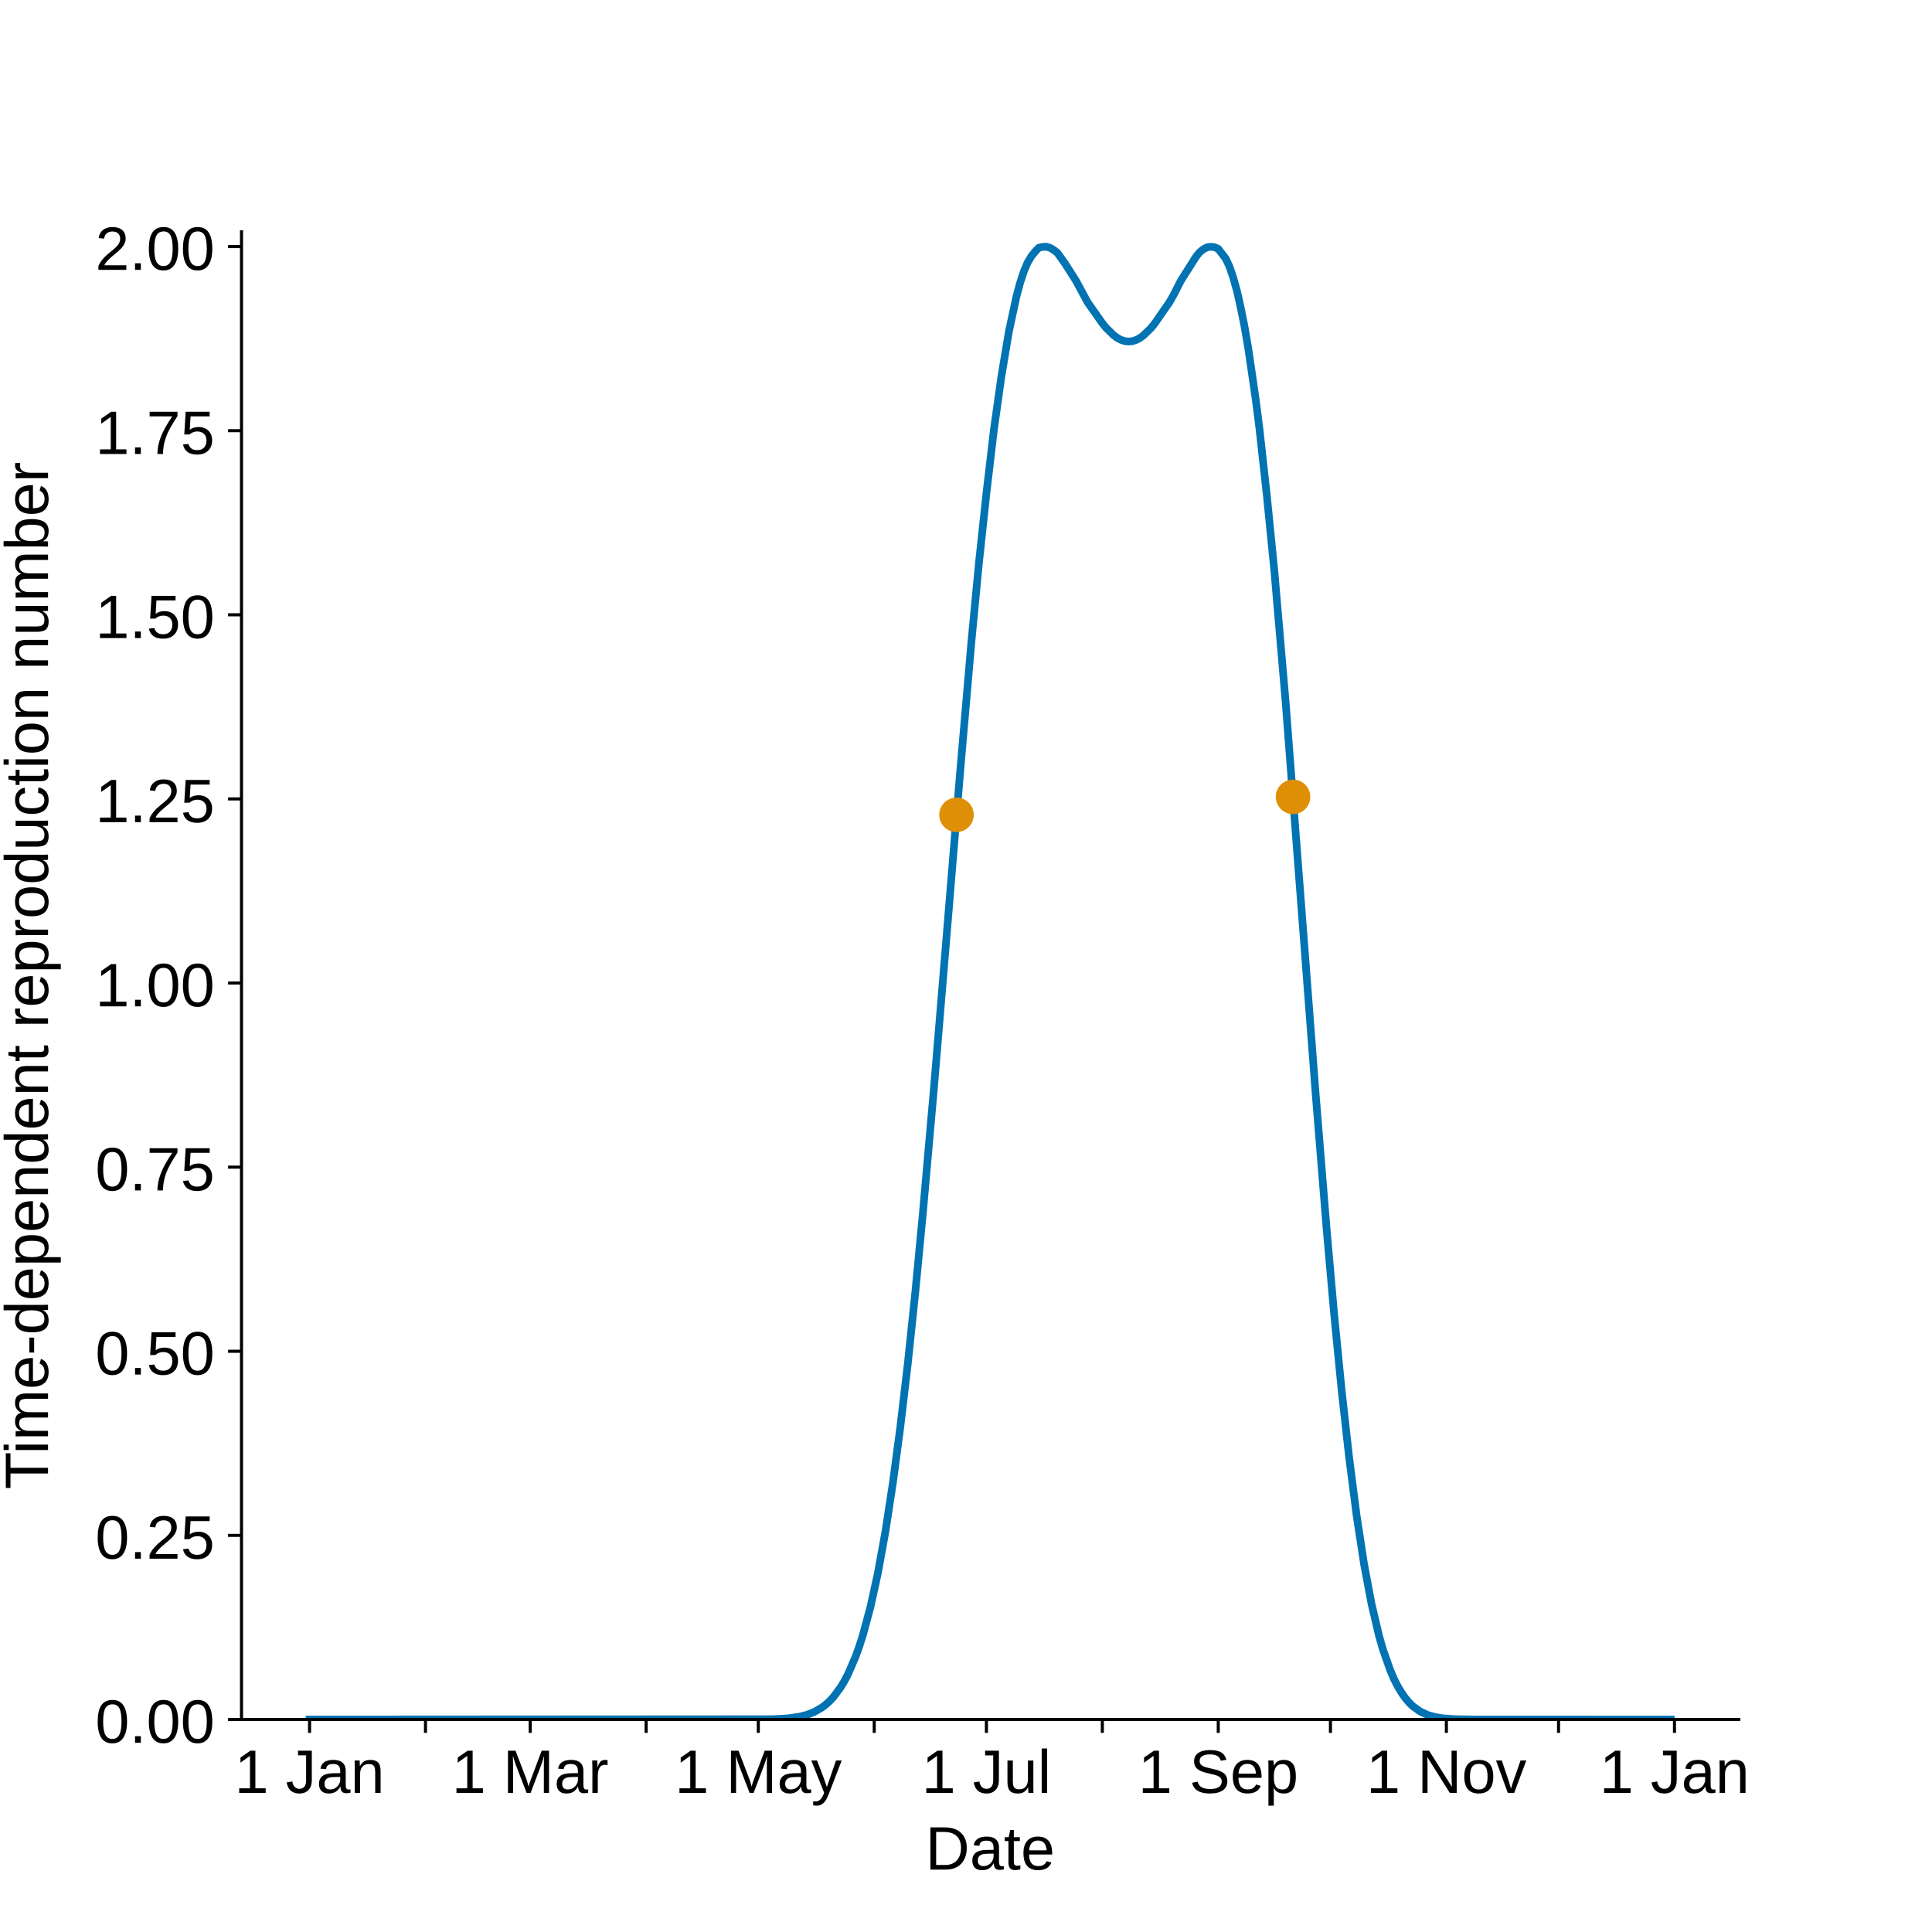
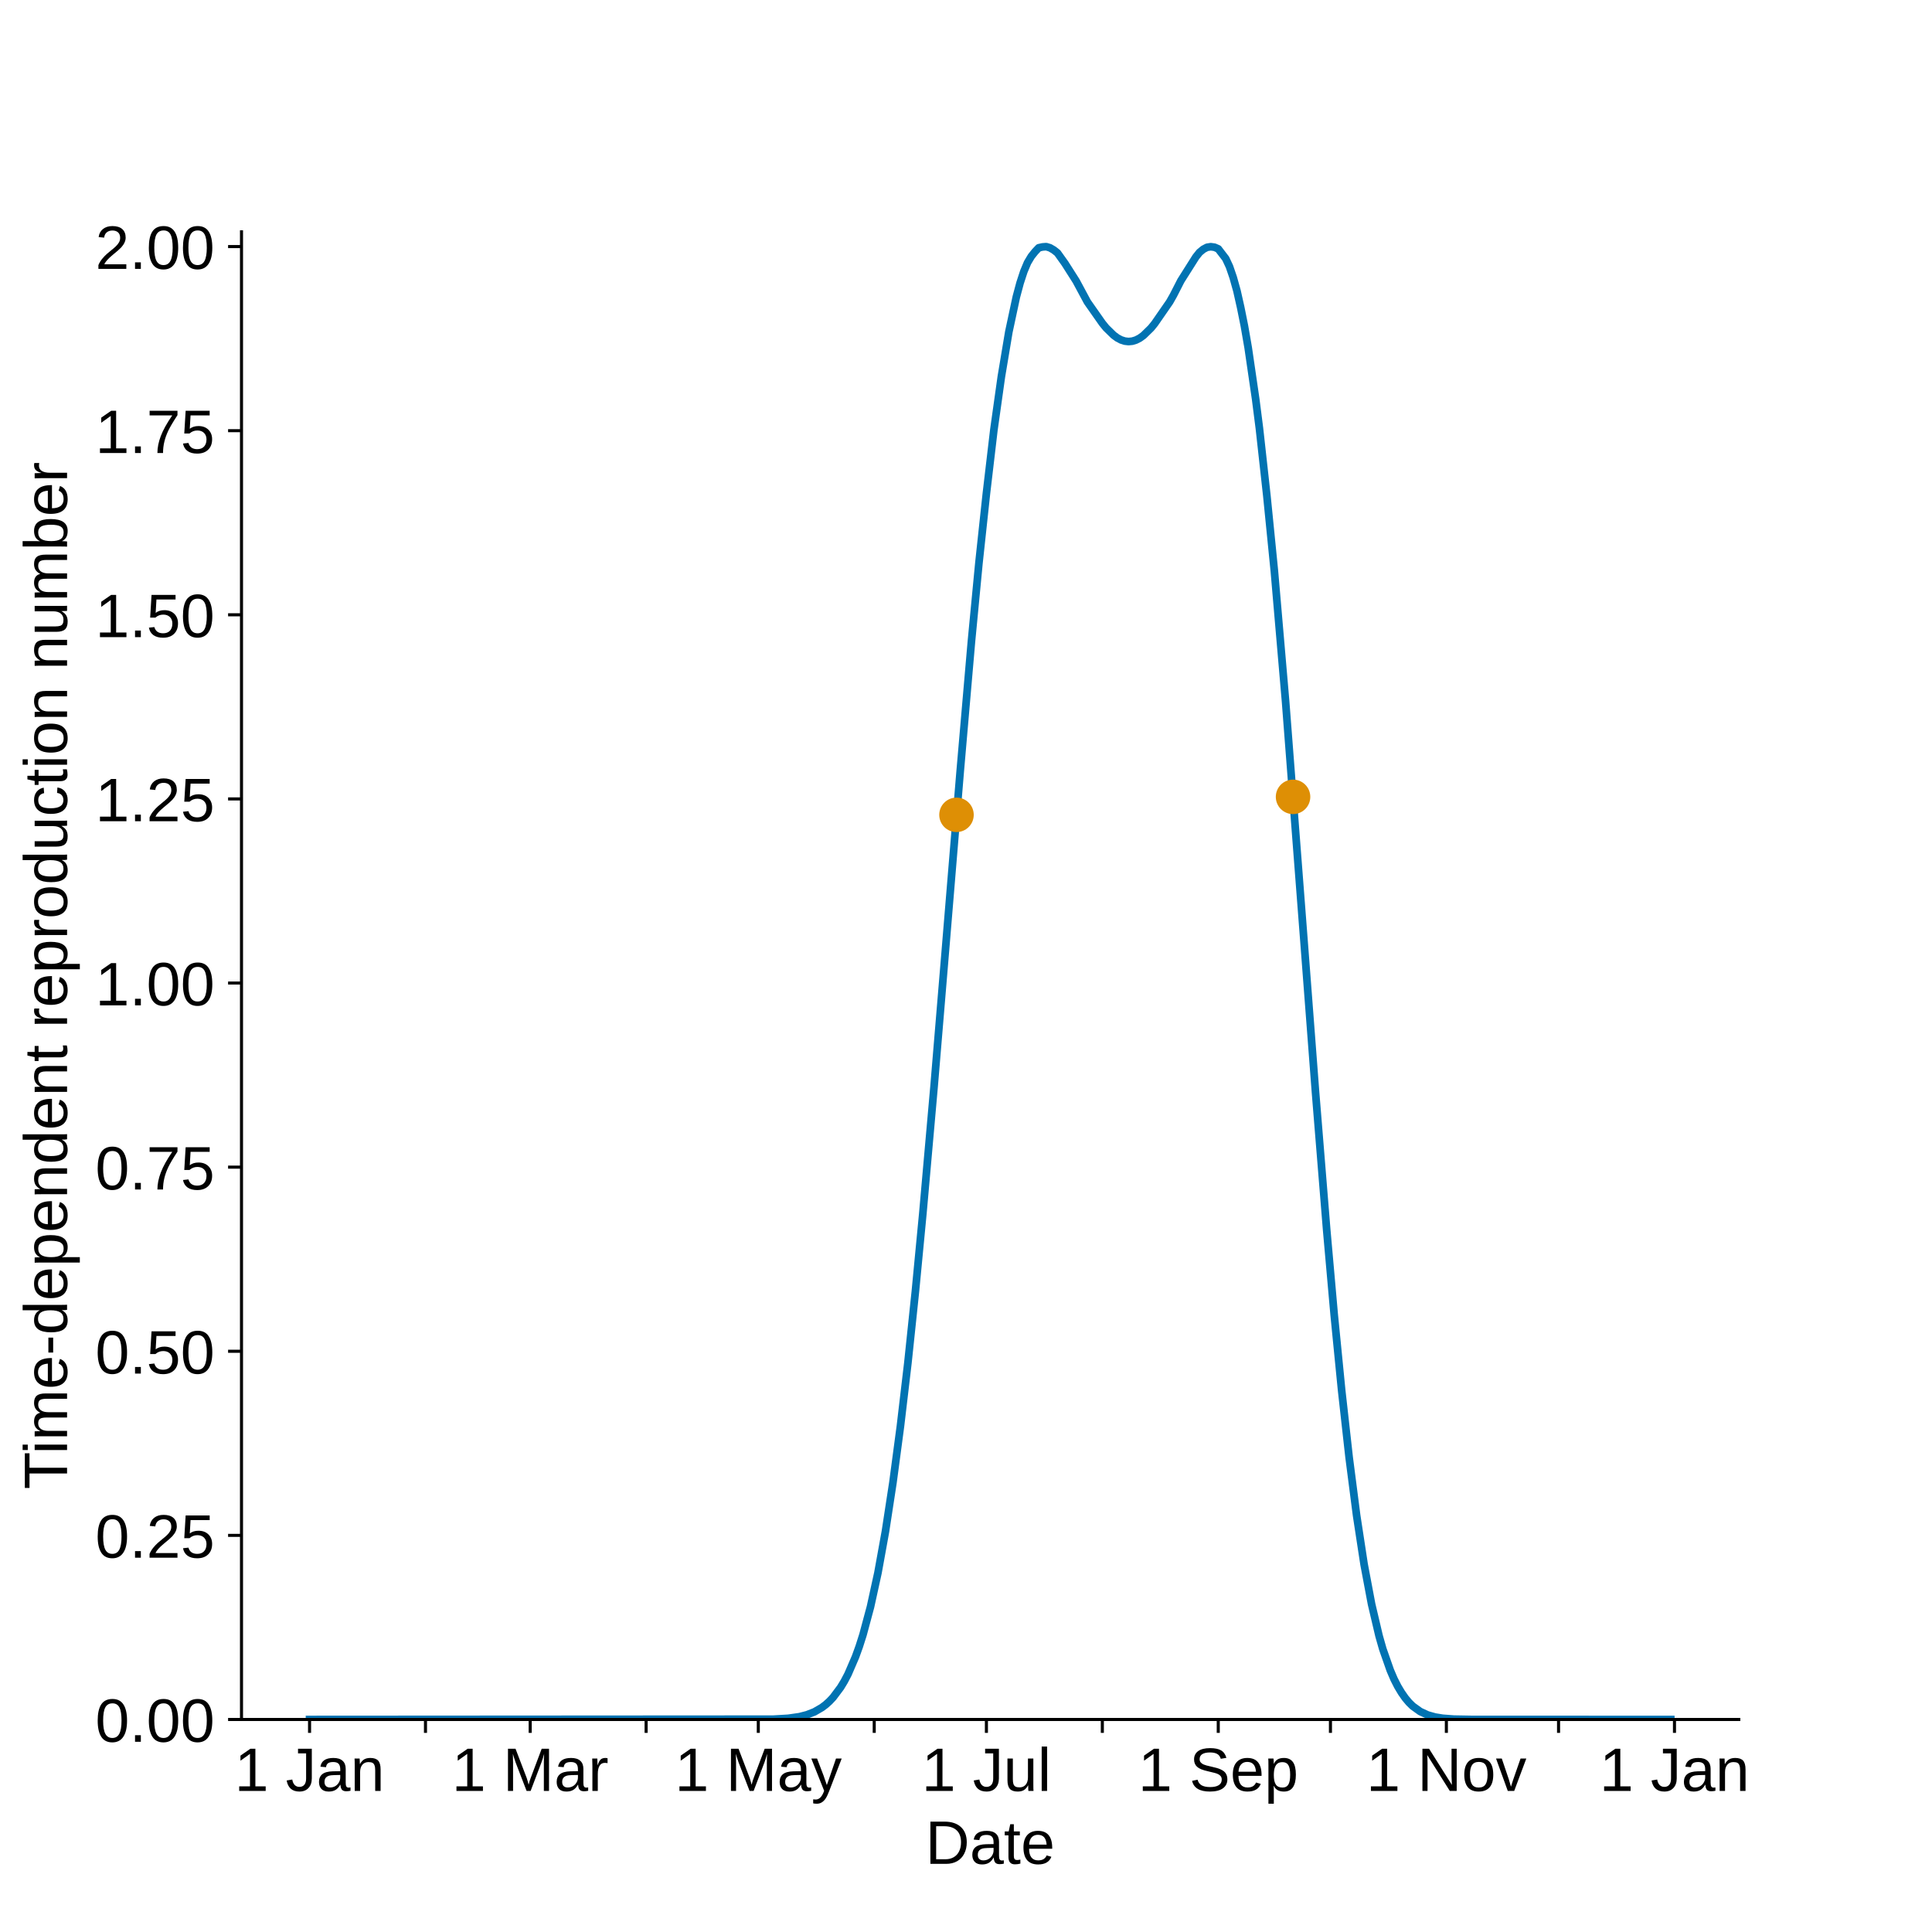
<svg xmlns="http://www.w3.org/2000/svg" xmlns:xlink="http://www.w3.org/1999/xlink" width="504pt" height="504pt" viewBox="0 0 504 504" version="1.1">
  <defs>
    <style type="text/css">*{stroke-linejoin: round; stroke-linecap: butt}</style>
  </defs>
  <g id="figure_1">
    <g id="patch_1">
      <path d="M 0 504  L 504 504  L 504 0  L 0 0  L 0 504  z " style="fill: none" />
    </g>
    <g id="axes_1">
      <g id="patch_2">
        <path d="M 63 448.56  L 453.6 448.56  L 453.6 60.48  L 63 60.48  L 63 448.56  z " style="fill: none" />
      </g>
      <g id="matplotlib.axis_1">
        <g id="xtick_1">
          <g id="line2d_1">
            <defs>
-               <path id="mda08b650e4" d="M 0 0  L 0 3.5  " style="stroke: #000000; stroke-width: 0.8" />
+               <path id="mc17395fd91" d="M 0 0  L 0 3.5  " style="stroke: #000000; stroke-width: 0.8" />
            </defs>
            <g>
-               <use xlink:href="#mda08b650e4" x="80.755" y="448.56" style="stroke: #000000; stroke-width: 0.8" />
+               <use xlink:href="#mc17395fd91" x="80.755" y="448.56" style="stroke: #000000; stroke-width: 0.8" />
            </g>
          </g>
          <g id="text_1">
-             <text style="font-size: 16px; font-family: 'Arial', sans-serif; text-anchor: middle" x="80.755" y="467.716" transform="rotate(-0 80.75454 467.7163)">1 Jan</text>
+             <text style="font-size: 16px; font-family: 'Arial', sans-serif; text-anchor: middle" x="80.755" y="467.208" transform="rotate(-0 80.75454 467.2084)">1 Jan</text>
          </g>
        </g>
        <g id="xtick_2">
          <g id="line2d_2">
            <g>
-               <use xlink:href="#mda08b650e4" x="110.996" y="448.56" style="stroke: #000000; stroke-width: 0.8" />
+               <use xlink:href="#mc17395fd91" x="110.996" y="448.56" style="stroke: #000000; stroke-width: 0.8" />
            </g>
          </g>
        </g>
        <g id="xtick_3">
          <g id="line2d_3">
            <g>
-               <use xlink:href="#mda08b650e4" x="138.31" y="448.56" style="stroke: #000000; stroke-width: 0.8" />
+               <use xlink:href="#mc17395fd91" x="138.31" y="448.56" style="stroke: #000000; stroke-width: 0.8" />
            </g>
          </g>
          <g id="text_2">
-             <text style="font-size: 16px; font-family: 'Arial', sans-serif; text-anchor: middle" x="138.31" y="467.716" transform="rotate(-0 138.3105 467.7163)">1 Mar</text>
+             <text style="font-size: 16px; font-family: 'Arial', sans-serif; text-anchor: middle" x="138.31" y="467.208" transform="rotate(-0 138.3105 467.2084)">1 Mar</text>
          </g>
        </g>
        <g id="xtick_4">
          <g id="line2d_4">
            <g>
-               <use xlink:href="#mda08b650e4" x="168.552" y="448.56" style="stroke: #000000; stroke-width: 0.8" />
+               <use xlink:href="#mc17395fd91" x="168.552" y="448.56" style="stroke: #000000; stroke-width: 0.8" />
            </g>
          </g>
        </g>
        <g id="xtick_5">
          <g id="line2d_5">
            <g>
-               <use xlink:href="#mda08b650e4" x="197.817" y="448.56" style="stroke: #000000; stroke-width: 0.8" />
+               <use xlink:href="#mc17395fd91" x="197.817" y="448.56" style="stroke: #000000; stroke-width: 0.8" />
            </g>
          </g>
          <g id="text_3">
-             <text style="font-size: 16px; font-family: 'Arial', sans-serif; text-anchor: middle" x="197.817" y="467.716" transform="rotate(-0 197.8175 467.7163)">1 May</text>
+             <text style="font-size: 16px; font-family: 'Arial', sans-serif; text-anchor: middle" x="197.817" y="467.208" transform="rotate(-0 197.8175 467.2084)">1 May</text>
          </g>
        </g>
        <g id="xtick_6">
          <g id="line2d_6">
            <g>
-               <use xlink:href="#mda08b650e4" x="228.059" y="448.56" style="stroke: #000000; stroke-width: 0.8" />
+               <use xlink:href="#mc17395fd91" x="228.059" y="448.56" style="stroke: #000000; stroke-width: 0.8" />
            </g>
          </g>
        </g>
        <g id="xtick_7">
          <g id="line2d_7">
            <g>
-               <use xlink:href="#mda08b650e4" x="257.324" y="448.56" style="stroke: #000000; stroke-width: 0.8" />
+               <use xlink:href="#mc17395fd91" x="257.324" y="448.56" style="stroke: #000000; stroke-width: 0.8" />
            </g>
          </g>
          <g id="text_4">
-             <text style="font-size: 16px; font-family: 'Arial', sans-serif; text-anchor: middle" x="257.324" y="467.717" transform="rotate(-0 257.3245 467.7175)">1 Jul</text>
+             <text style="font-size: 16px; font-family: 'Arial', sans-serif; text-anchor: middle" x="257.324" y="467.208" transform="rotate(-0 257.3245 467.2084)">1 Jul</text>
          </g>
        </g>
        <g id="xtick_8">
          <g id="line2d_8">
            <g>
-               <use xlink:href="#mda08b650e4" x="287.566" y="448.56" style="stroke: #000000; stroke-width: 0.8" />
+               <use xlink:href="#mc17395fd91" x="287.566" y="448.56" style="stroke: #000000; stroke-width: 0.8" />
            </g>
          </g>
        </g>
        <g id="xtick_9">
          <g id="line2d_9">
            <g>
-               <use xlink:href="#mda08b650e4" x="317.807" y="448.56" style="stroke: #000000; stroke-width: 0.8" />
+               <use xlink:href="#mc17395fd91" x="317.807" y="448.56" style="stroke: #000000; stroke-width: 0.8" />
            </g>
          </g>
          <g id="text_5">
-             <text style="font-size: 16px; font-family: 'Arial', sans-serif; text-anchor: middle" x="317.807" y="467.716" transform="rotate(-0 317.807 467.7163)">1 Sep</text>
+             <text style="font-size: 16px; font-family: 'Arial', sans-serif; text-anchor: middle" x="317.807" y="467.208" transform="rotate(-0 317.807 467.2084)">1 Sep</text>
          </g>
        </g>
        <g id="xtick_10">
          <g id="line2d_10">
            <g>
-               <use xlink:href="#mda08b650e4" x="347.073" y="448.56" style="stroke: #000000; stroke-width: 0.8" />
+               <use xlink:href="#mc17395fd91" x="347.073" y="448.56" style="stroke: #000000; stroke-width: 0.8" />
            </g>
          </g>
        </g>
        <g id="xtick_11">
          <g id="line2d_11">
            <g>
-               <use xlink:href="#mda08b650e4" x="377.314" y="448.56" style="stroke: #000000; stroke-width: 0.8" />
+               <use xlink:href="#mc17395fd91" x="377.314" y="448.56" style="stroke: #000000; stroke-width: 0.8" />
            </g>
          </g>
          <g id="text_6">
-             <text style="font-size: 16px; font-family: 'Arial', sans-serif; text-anchor: middle" x="377.314" y="467.716" transform="rotate(-0 377.314 467.7163)">1 Nov</text>
+             <text style="font-size: 16px; font-family: 'Arial', sans-serif; text-anchor: middle" x="377.314" y="467.208" transform="rotate(-0 377.314 467.2084)">1 Nov</text>
          </g>
        </g>
        <g id="xtick_12">
          <g id="line2d_12">
            <g>
-               <use xlink:href="#mda08b650e4" x="406.58" y="448.56" style="stroke: #000000; stroke-width: 0.8" />
+               <use xlink:href="#mc17395fd91" x="406.58" y="448.56" style="stroke: #000000; stroke-width: 0.8" />
            </g>
          </g>
        </g>
        <g id="xtick_13">
          <g id="line2d_13">
            <g>
-               <use xlink:href="#mda08b650e4" x="436.821" y="448.56" style="stroke: #000000; stroke-width: 0.8" />
+               <use xlink:href="#mc17395fd91" x="436.821" y="448.56" style="stroke: #000000; stroke-width: 0.8" />
            </g>
          </g>
          <g id="text_7">
-             <text style="font-size: 16px; font-family: 'Arial', sans-serif; text-anchor: middle" x="436.821" y="467.716" transform="rotate(-0 436.821 467.7163)">1 Jan</text>
+             <text style="font-size: 16px; font-family: 'Arial', sans-serif; text-anchor: middle" x="436.821" y="467.208" transform="rotate(-0 436.821 467.2084)">1 Jan</text>
          </g>
        </g>
        <g id="text_8">
-           <text style="font-size: 16px; font-family: 'Arial', sans-serif; text-anchor: middle" x="258.3" y="487.717" transform="rotate(-0 258.3 487.7175)">Date</text>
+           <text style="font-size: 16px; font-family: 'Arial', sans-serif; text-anchor: middle" x="258.3" y="486.224" transform="rotate(-0 258.3 486.2244)">Date</text>
        </g>
      </g>
      <g id="matplotlib.axis_2">
        <g id="ytick_1">
          <g id="line2d_14">
            <defs>
-               <path id="mb2fa96a5e7" d="M 0 0  L -3.5 0  " style="stroke: #000000; stroke-width: 0.8" />
+               <path id="m70761ab7ed" d="M 0 0  L -3.5 0  " style="stroke: #000000; stroke-width: 0.8" />
            </defs>
            <g>
-               <use xlink:href="#mb2fa96a5e7" x="63" y="448.56" style="stroke: #000000; stroke-width: 0.8" />
+               <use xlink:href="#m70761ab7ed" x="63" y="448.56" style="stroke: #000000; stroke-width: 0.8" />
            </g>
          </g>
          <g id="text_9">
-             <text style="font-size: 16px; font-family: 'Arial', sans-serif; text-anchor: end" x="56" y="454.638" transform="rotate(-0 56 454.6381)">0.00</text>
+             <text style="font-size: 16px; font-family: 'Arial', sans-serif; text-anchor: end" x="56" y="454.384" transform="rotate(-0 56 454.3842)">0.00</text>
          </g>
        </g>
        <g id="ytick_2">
          <g id="line2d_15">
            <g>
-               <use xlink:href="#mb2fa96a5e7" x="63" y="400.53" style="stroke: #000000; stroke-width: 0.8" />
+               <use xlink:href="#m70761ab7ed" x="63" y="400.53" style="stroke: #000000; stroke-width: 0.8" />
            </g>
          </g>
          <g id="text_10">
-             <text style="font-size: 16px; font-family: 'Arial', sans-serif; text-anchor: end" x="56" y="406.608" transform="rotate(-0 56 406.6084)">0.25</text>
+             <text style="font-size: 16px; font-family: 'Arial', sans-serif; text-anchor: end" x="56" y="406.355" transform="rotate(-0 56 406.3545)">0.25</text>
          </g>
        </g>
        <g id="ytick_3">
          <g id="line2d_16">
            <g>
-               <use xlink:href="#mb2fa96a5e7" x="63" y="352.501" style="stroke: #000000; stroke-width: 0.8" />
+               <use xlink:href="#m70761ab7ed" x="63" y="352.501" style="stroke: #000000; stroke-width: 0.8" />
            </g>
          </g>
          <g id="text_11">
-             <text style="font-size: 16px; font-family: 'Arial', sans-serif; text-anchor: end" x="56" y="358.579" transform="rotate(-0 56 358.5787)">0.50</text>
+             <text style="font-size: 16px; font-family: 'Arial', sans-serif; text-anchor: end" x="56" y="358.325" transform="rotate(-0 56 358.3248)">0.50</text>
          </g>
        </g>
        <g id="ytick_4">
          <g id="line2d_17">
            <g>
-               <use xlink:href="#mb2fa96a5e7" x="63" y="304.471" style="stroke: #000000; stroke-width: 0.8" />
+               <use xlink:href="#m70761ab7ed" x="63" y="304.471" style="stroke: #000000; stroke-width: 0.8" />
            </g>
          </g>
          <g id="text_12">
-             <text style="font-size: 16px; font-family: 'Arial', sans-serif; text-anchor: end" x="56" y="310.549" transform="rotate(-0 56 310.549)">0.75</text>
+             <text style="font-size: 16px; font-family: 'Arial', sans-serif; text-anchor: end" x="56" y="310.295" transform="rotate(-0 56 310.2951)">0.75</text>
          </g>
        </g>
        <g id="ytick_5">
          <g id="line2d_18">
            <g>
-               <use xlink:href="#mb2fa96a5e7" x="63" y="256.441" style="stroke: #000000; stroke-width: 0.8" />
+               <use xlink:href="#m70761ab7ed" x="63" y="256.441" style="stroke: #000000; stroke-width: 0.8" />
            </g>
          </g>
          <g id="text_13">
-             <text style="font-size: 16px; font-family: 'Arial', sans-serif; text-anchor: end" x="56" y="262.519" transform="rotate(-0 56 262.5193)">1.00</text>
+             <text style="font-size: 16px; font-family: 'Arial', sans-serif; text-anchor: end" x="56" y="262.265" transform="rotate(-0 56 262.2654)">1.00</text>
          </g>
        </g>
        <g id="ytick_6">
          <g id="line2d_19">
            <g>
-               <use xlink:href="#mb2fa96a5e7" x="63" y="208.411" style="stroke: #000000; stroke-width: 0.8" />
+               <use xlink:href="#m70761ab7ed" x="63" y="208.411" style="stroke: #000000; stroke-width: 0.8" />
            </g>
          </g>
          <g id="text_14">
-             <text style="font-size: 16px; font-family: 'Arial', sans-serif; text-anchor: end" x="56" y="214.49" transform="rotate(-0 56 214.4896)">1.25</text>
+             <text style="font-size: 16px; font-family: 'Arial', sans-serif; text-anchor: end" x="56" y="214.236" transform="rotate(-0 56 214.2357)">1.25</text>
          </g>
        </g>
        <g id="ytick_7">
          <g id="line2d_20">
            <g>
-               <use xlink:href="#mb2fa96a5e7" x="63" y="160.382" style="stroke: #000000; stroke-width: 0.8" />
+               <use xlink:href="#m70761ab7ed" x="63" y="160.382" style="stroke: #000000; stroke-width: 0.8" />
            </g>
          </g>
          <g id="text_15">
-             <text style="font-size: 16px; font-family: 'Arial', sans-serif; text-anchor: end" x="56" y="166.46" transform="rotate(-0 56 166.4599)">1.50</text>
+             <text style="font-size: 16px; font-family: 'Arial', sans-serif; text-anchor: end" x="56" y="166.206" transform="rotate(-0 56 166.206)">1.50</text>
          </g>
        </g>
        <g id="ytick_8">
          <g id="line2d_21">
            <g>
-               <use xlink:href="#mb2fa96a5e7" x="63" y="112.352" style="stroke: #000000; stroke-width: 0.8" />
+               <use xlink:href="#m70761ab7ed" x="63" y="112.352" style="stroke: #000000; stroke-width: 0.8" />
            </g>
          </g>
          <g id="text_16">
-             <text style="font-size: 16px; font-family: 'Arial', sans-serif; text-anchor: end" x="56" y="118.43" transform="rotate(-0 56 118.4302)">1.75</text>
+             <text style="font-size: 16px; font-family: 'Arial', sans-serif; text-anchor: end" x="56" y="118.176" transform="rotate(-0 56 118.1763)">1.75</text>
          </g>
        </g>
        <g id="ytick_9">
          <g id="line2d_22">
            <g>
-               <use xlink:href="#mb2fa96a5e7" x="63" y="64.322" style="stroke: #000000; stroke-width: 0.8" />
+               <use xlink:href="#m70761ab7ed" x="63" y="64.322" style="stroke: #000000; stroke-width: 0.8" />
            </g>
          </g>
          <g id="text_17">
-             <text style="font-size: 16px; font-family: 'Arial', sans-serif; text-anchor: end" x="56" y="70.401" transform="rotate(-0 56 70.4005)">2.00</text>
+             <text style="font-size: 16px; font-family: 'Arial', sans-serif; text-anchor: end" x="56" y="70.147" transform="rotate(-0 56 70.1466)">2.00</text>
          </g>
        </g>
        <g id="text_18">
-           <text style="font-size: 16px; font-family: 'Arial', sans-serif; text-anchor: middle" x="12.531" y="254.52" transform="rotate(-90 12.53125 254.52)">Time-dependent reproduction number</text>
+           <text style="font-size: 16px; font-family: 'Arial', sans-serif; text-anchor: middle" x="17.495" y="254.52" transform="rotate(-90 17.49531 254.52)">Time-dependent reproduction number</text>
        </g>
      </g>
      <g id="line2d_23">
-         <path d="M 80.755 448.56  L 201.72 448.484  L 205.622 448.255  L 208.548 447.834  L 210.499 447.336  L 212.45 446.576  L 214.401 445.447  L 215.377 444.714  L 216.352 443.84  L 217.328 442.804  L 219.279 440.194  L 220.255 438.583  L 221.23 436.725  L 223.181 432.203  L 224.157 429.494  L 225.132 426.438  L 227.083 419.18  L 229.034 410.278  L 230.985 399.506  L 232.936 386.77  L 234.887 372.108  L 236.838 355.552  L 238.79 336.96  L 240.741 316.552  L 243.667 283.484  L 246.594 248.311  L 250.496 201.099  L 253.422 167.281  L 255.373 146.875  L 257.324 128.709  L 259.276 112.116  L 261.227 98.234  L 263.178 86.568  L 265.129 77.459  L 266.104 73.821  L 267.08 70.839  L 268.055 68.515  L 269.031 66.886  L 270.006 65.664  L 270.982 64.637  L 271.957 64.419  L 272.933 64.345  L 273.908 64.641  L 274.884 65.209  L 275.859 65.977  L 277.81 68.709  L 280.737 73.312  L 283.664 78.758  L 287.566 84.319  L 288.541 85.519  L 290.492 87.43  L 291.468 88.151  L 292.443 88.669  L 293.419 88.985  L 294.394 89.098  L 295.37 89.006  L 296.345 88.71  L 297.321 88.209  L 298.297 87.503  L 300.248 85.599  L 301.223 84.4  L 305.125 78.763  L 306.101 77.042  L 308.052 73.224  L 311.954 67.052  L 312.929 65.828  L 313.905 65.027  L 314.88 64.511  L 315.856 64.364  L 316.831 64.492  L 317.807 64.921  L 319.758 67.465  L 320.734 69.554  L 321.709 72.392  L 322.685 75.89  L 323.66 80.226  L 324.636 85.076  L 325.611 90.702  L 327.562 104.08  L 328.538 111.708  L 330.489 129.367  L 332.44 148.938  L 335.366 182.964  L 340.244 246.455  L 343.171 284.843  L 346.097 320.909  L 348.048 342.959  L 349.999 362.744  L 351.95 380.216  L 353.901 395.353  L 355.852 408.112  L 357.803 418.469  L 359.755 426.756  L 360.73 430.178  L 362.681 435.74  L 363.657 438.018  L 364.632 439.935  L 365.608 441.562  L 366.583 442.957  L 367.559 444.122  L 368.534 445.08  L 370.485 446.482  L 372.436 447.384  L 374.387 447.929  L 376.338 448.245  L 379.265 448.467  L 384.143 448.554  L 421.213 448.56  L 435.845 448.56  L 435.845 448.56  " clip-path="url(#p78af0e980c)" style="fill: none; stroke: #0173b2; stroke-width: 2; stroke-linecap: square" />
+         <path d="M 80.755 448.56  L 201.72 448.484  L 205.622 448.255  L 208.548 447.834  L 210.499 447.336  L 212.45 446.576  L 214.401 445.447  L 215.377 444.714  L 216.352 443.84  L 217.328 442.804  L 219.279 440.194  L 220.255 438.583  L 221.23 436.725  L 223.181 432.203  L 224.157 429.494  L 225.132 426.438  L 227.083 419.18  L 229.034 410.278  L 230.985 399.506  L 232.936 386.77  L 234.887 372.108  L 236.838 355.552  L 238.79 336.96  L 240.741 316.552  L 243.667 283.484  L 246.594 248.311  L 250.496 201.099  L 253.422 167.281  L 255.373 146.875  L 257.324 128.709  L 259.276 112.116  L 261.227 98.234  L 263.178 86.568  L 265.129 77.459  L 266.104 73.821  L 267.08 70.839  L 268.055 68.515  L 269.031 66.886  L 270.006 65.664  L 270.982 64.637  L 271.957 64.419  L 272.933 64.345  L 273.908 64.641  L 274.884 65.209  L 275.859 65.977  L 277.81 68.709  L 280.737 73.312  L 283.664 78.758  L 287.566 84.319  L 288.541 85.519  L 290.492 87.43  L 291.468 88.151  L 292.443 88.669  L 293.419 88.985  L 294.394 89.098  L 295.37 89.006  L 296.345 88.71  L 297.321 88.209  L 298.297 87.503  L 300.248 85.599  L 301.223 84.4  L 305.125 78.763  L 306.101 77.042  L 308.052 73.224  L 311.954 67.052  L 312.929 65.828  L 313.905 65.027  L 314.88 64.511  L 315.856 64.364  L 316.831 64.492  L 317.807 64.921  L 319.758 67.465  L 320.734 69.554  L 321.709 72.392  L 322.685 75.89  L 323.66 80.226  L 324.636 85.076  L 325.611 90.702  L 327.562 104.08  L 328.538 111.708  L 330.489 129.367  L 332.44 148.938  L 335.366 182.964  L 340.244 246.455  L 343.171 284.843  L 346.097 320.909  L 348.048 342.959  L 349.999 362.744  L 351.95 380.216  L 353.901 395.353  L 355.852 408.112  L 357.803 418.469  L 359.755 426.756  L 360.73 430.178  L 362.681 435.74  L 363.657 438.018  L 364.632 439.935  L 365.608 441.562  L 366.583 442.957  L 367.559 444.122  L 368.534 445.08  L 370.485 446.482  L 372.436 447.384  L 374.387 447.929  L 376.338 448.245  L 379.265 448.467  L 384.143 448.554  L 421.213 448.56  L 435.845 448.56  L 435.845 448.56  " clip-path="url(#pbdcd711d54)" style="fill: none; stroke: #0173b2; stroke-width: 2; stroke-linecap: square" />
      </g>
      <g id="line2d_24">
        <defs>
-           <path id="m867106425b" d="M 0 4  C 1.061 4 2.078 3.579 2.828 2.828  C 3.579 2.078 4 1.061 4 0  C 4 -1.061 3.579 -2.078 2.828 -2.828  C 2.078 -3.579 1.061 -4 0 -4  C -1.061 -4 -2.078 -3.579 -2.828 -2.828  C -3.579 -2.078 -4 -1.061 -4 0  C -4 1.061 -3.579 2.078 -2.828 2.828  C -2.078 3.579 -1.061 4 0 4  z " style="stroke: #de8f05" />
+           <path id="m82dbc87173" d="M 0 4  C 1.061 4 2.078 3.579 2.828 2.828  C 3.579 2.078 4 1.061 4 0  C 4 -1.061 3.579 -2.078 2.828 -2.828  C 2.078 -3.579 1.061 -4 0 -4  C -1.061 -4 -2.078 -3.579 -2.828 -2.828  C -3.579 -2.078 -4 -1.061 -4 0  C -4 1.061 -3.579 2.078 -2.828 2.828  C -2.078 3.579 -1.061 4 0 4  z " style="stroke: #de8f05" />
        </defs>
-         <g clip-path="url(#p78af0e980c)">
-           <use xlink:href="#m867106425b" x="249.52" y="212.566" style="fill: #de8f05; stroke: #de8f05" />
-           <use xlink:href="#m867106425b" x="337.317" y="207.876" style="fill: #de8f05; stroke: #de8f05" />
+         <g clip-path="url(#pbdcd711d54)">
+           <use xlink:href="#m82dbc87173" x="249.52" y="212.566" style="fill: #de8f05; stroke: #de8f05" />
+           <use xlink:href="#m82dbc87173" x="337.317" y="207.876" style="fill: #de8f05; stroke: #de8f05" />
        </g>
      </g>
      <g id="patch_3">
        <path d="M 63 448.56  L 63 60.48  " style="fill: none; stroke: #000000; stroke-width: 0.8; stroke-linejoin: miter; stroke-linecap: square" />
      </g>
      <g id="patch_4">
        <path d="M 63 448.56  L 453.6 448.56  " style="fill: none; stroke: #000000; stroke-width: 0.8; stroke-linejoin: miter; stroke-linecap: square" />
      </g>
    </g>
  </g>
  <defs>
-     <clipPath id="p78af0e980c">
+     <clipPath id="pbdcd711d54">
      <rect x="63" y="60.48" width="390.6" height="388.08" />
    </clipPath>
  </defs>
</svg>
